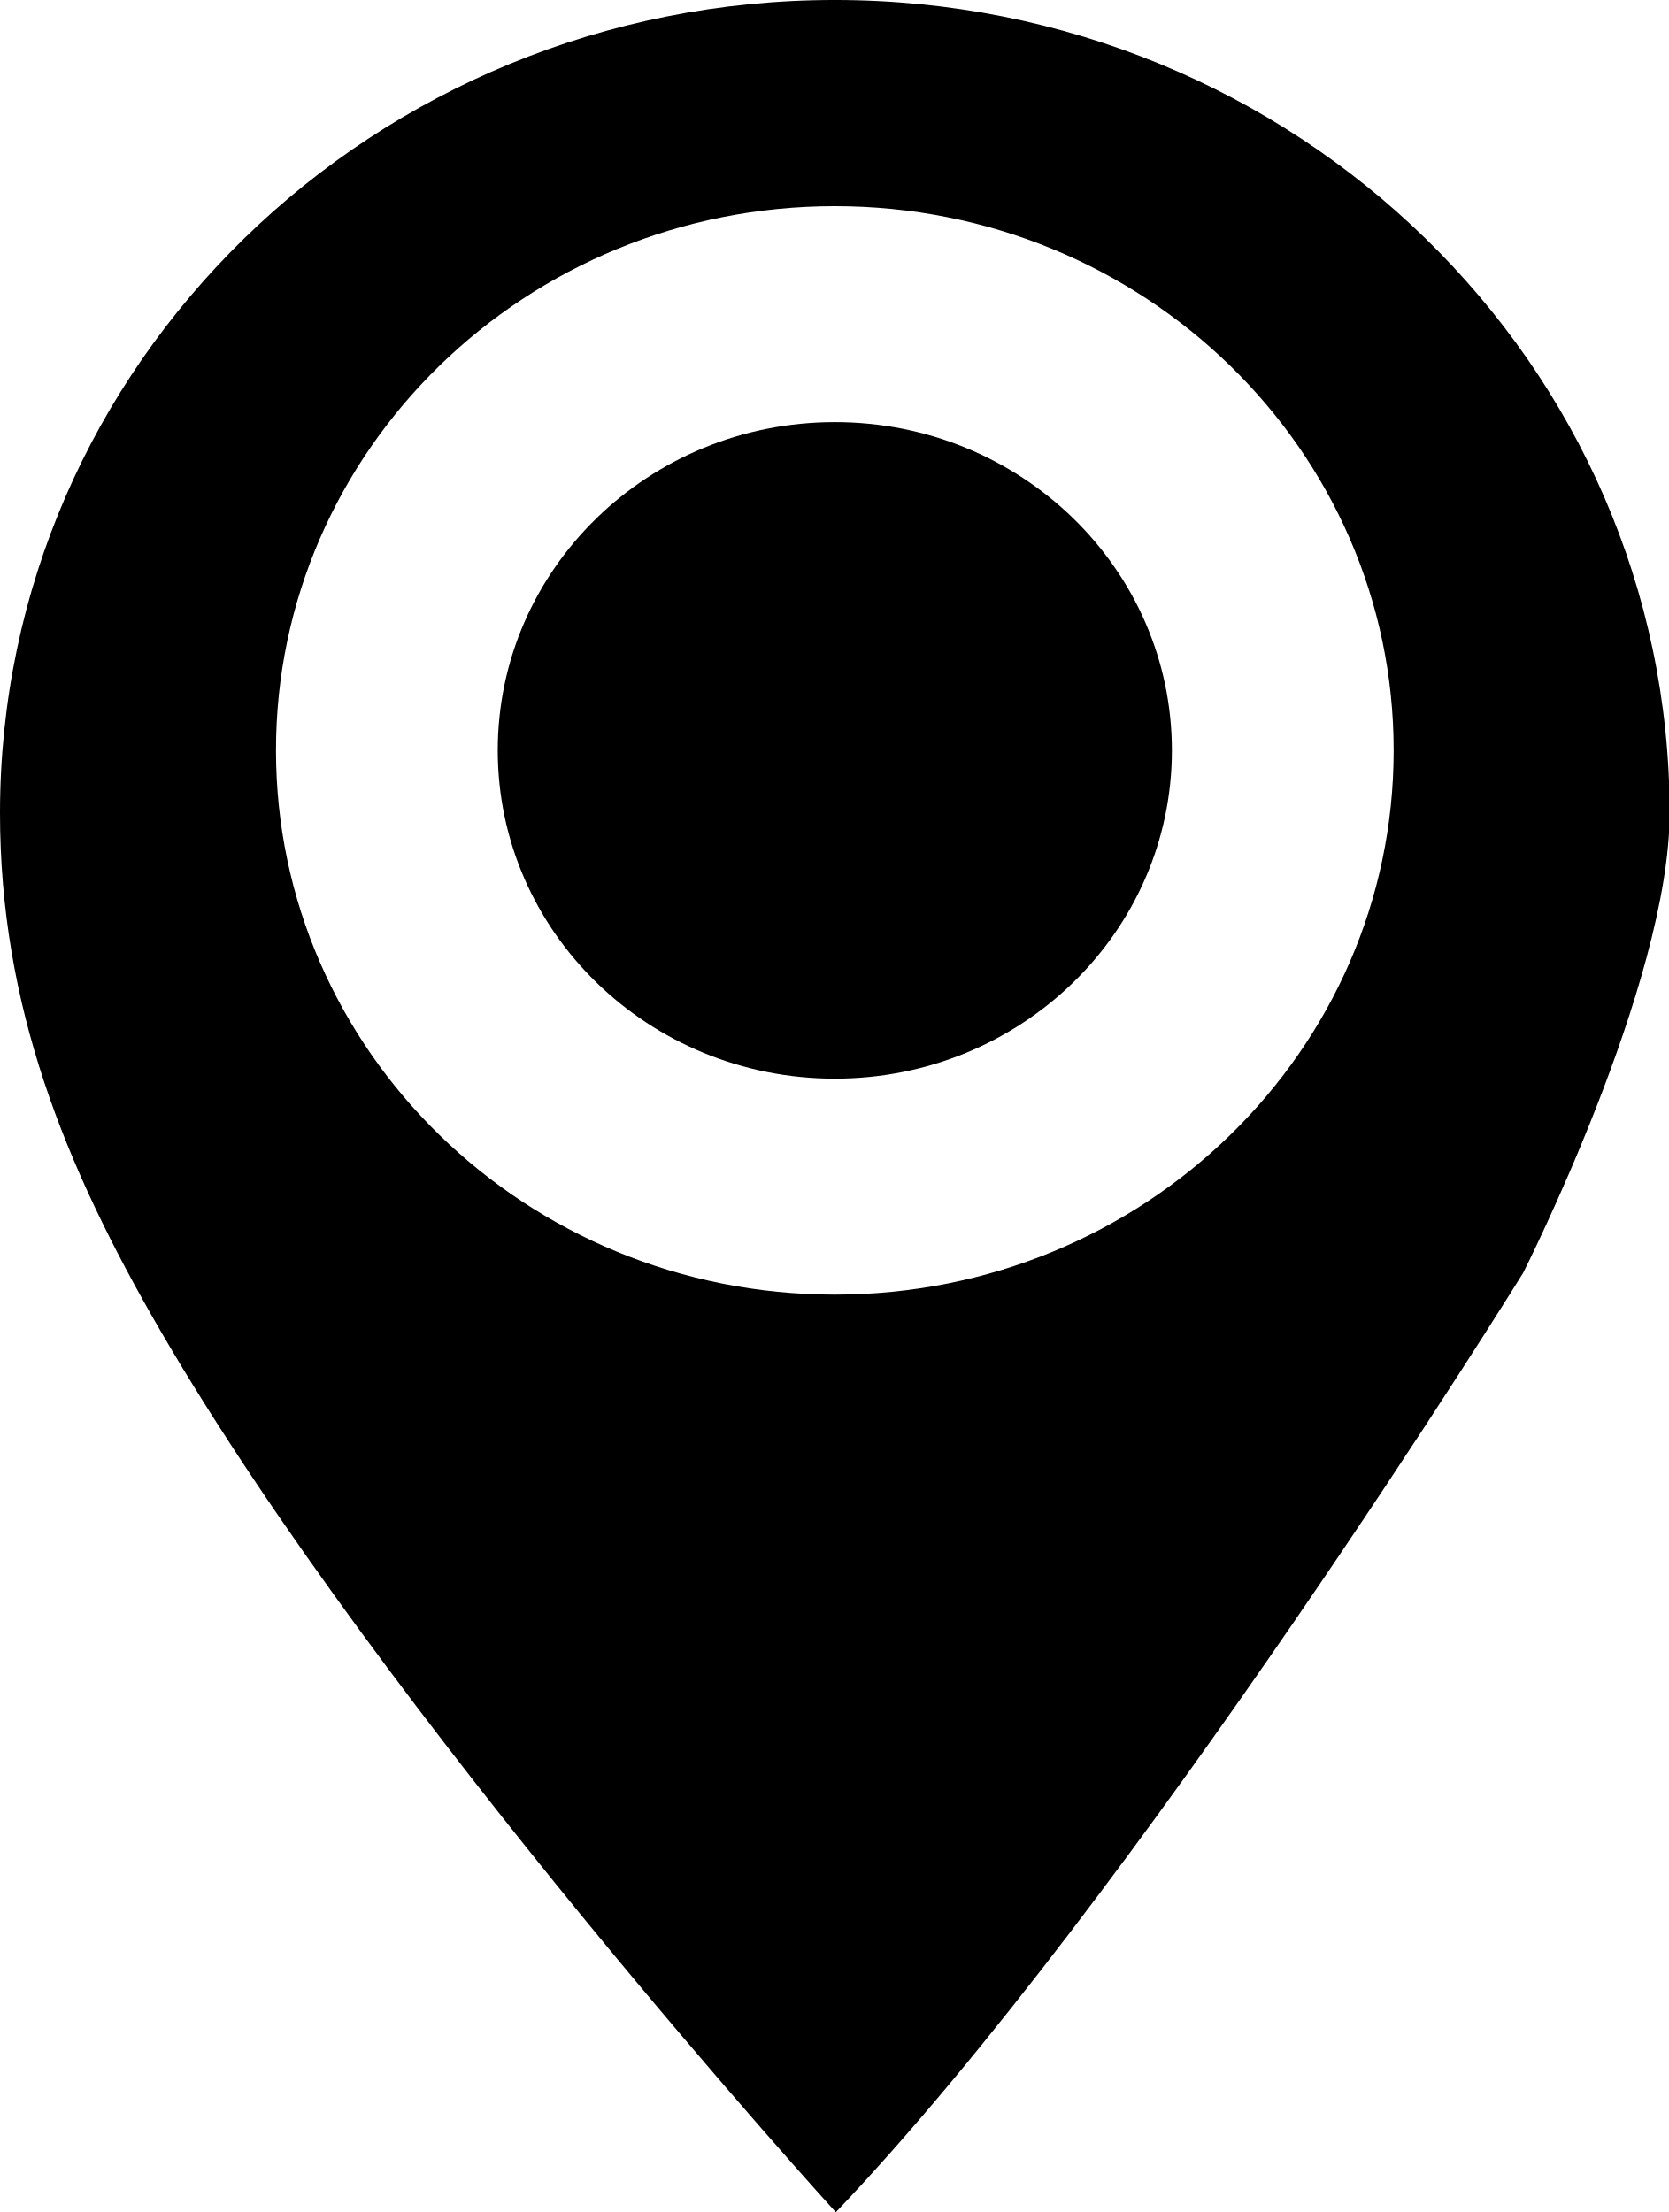
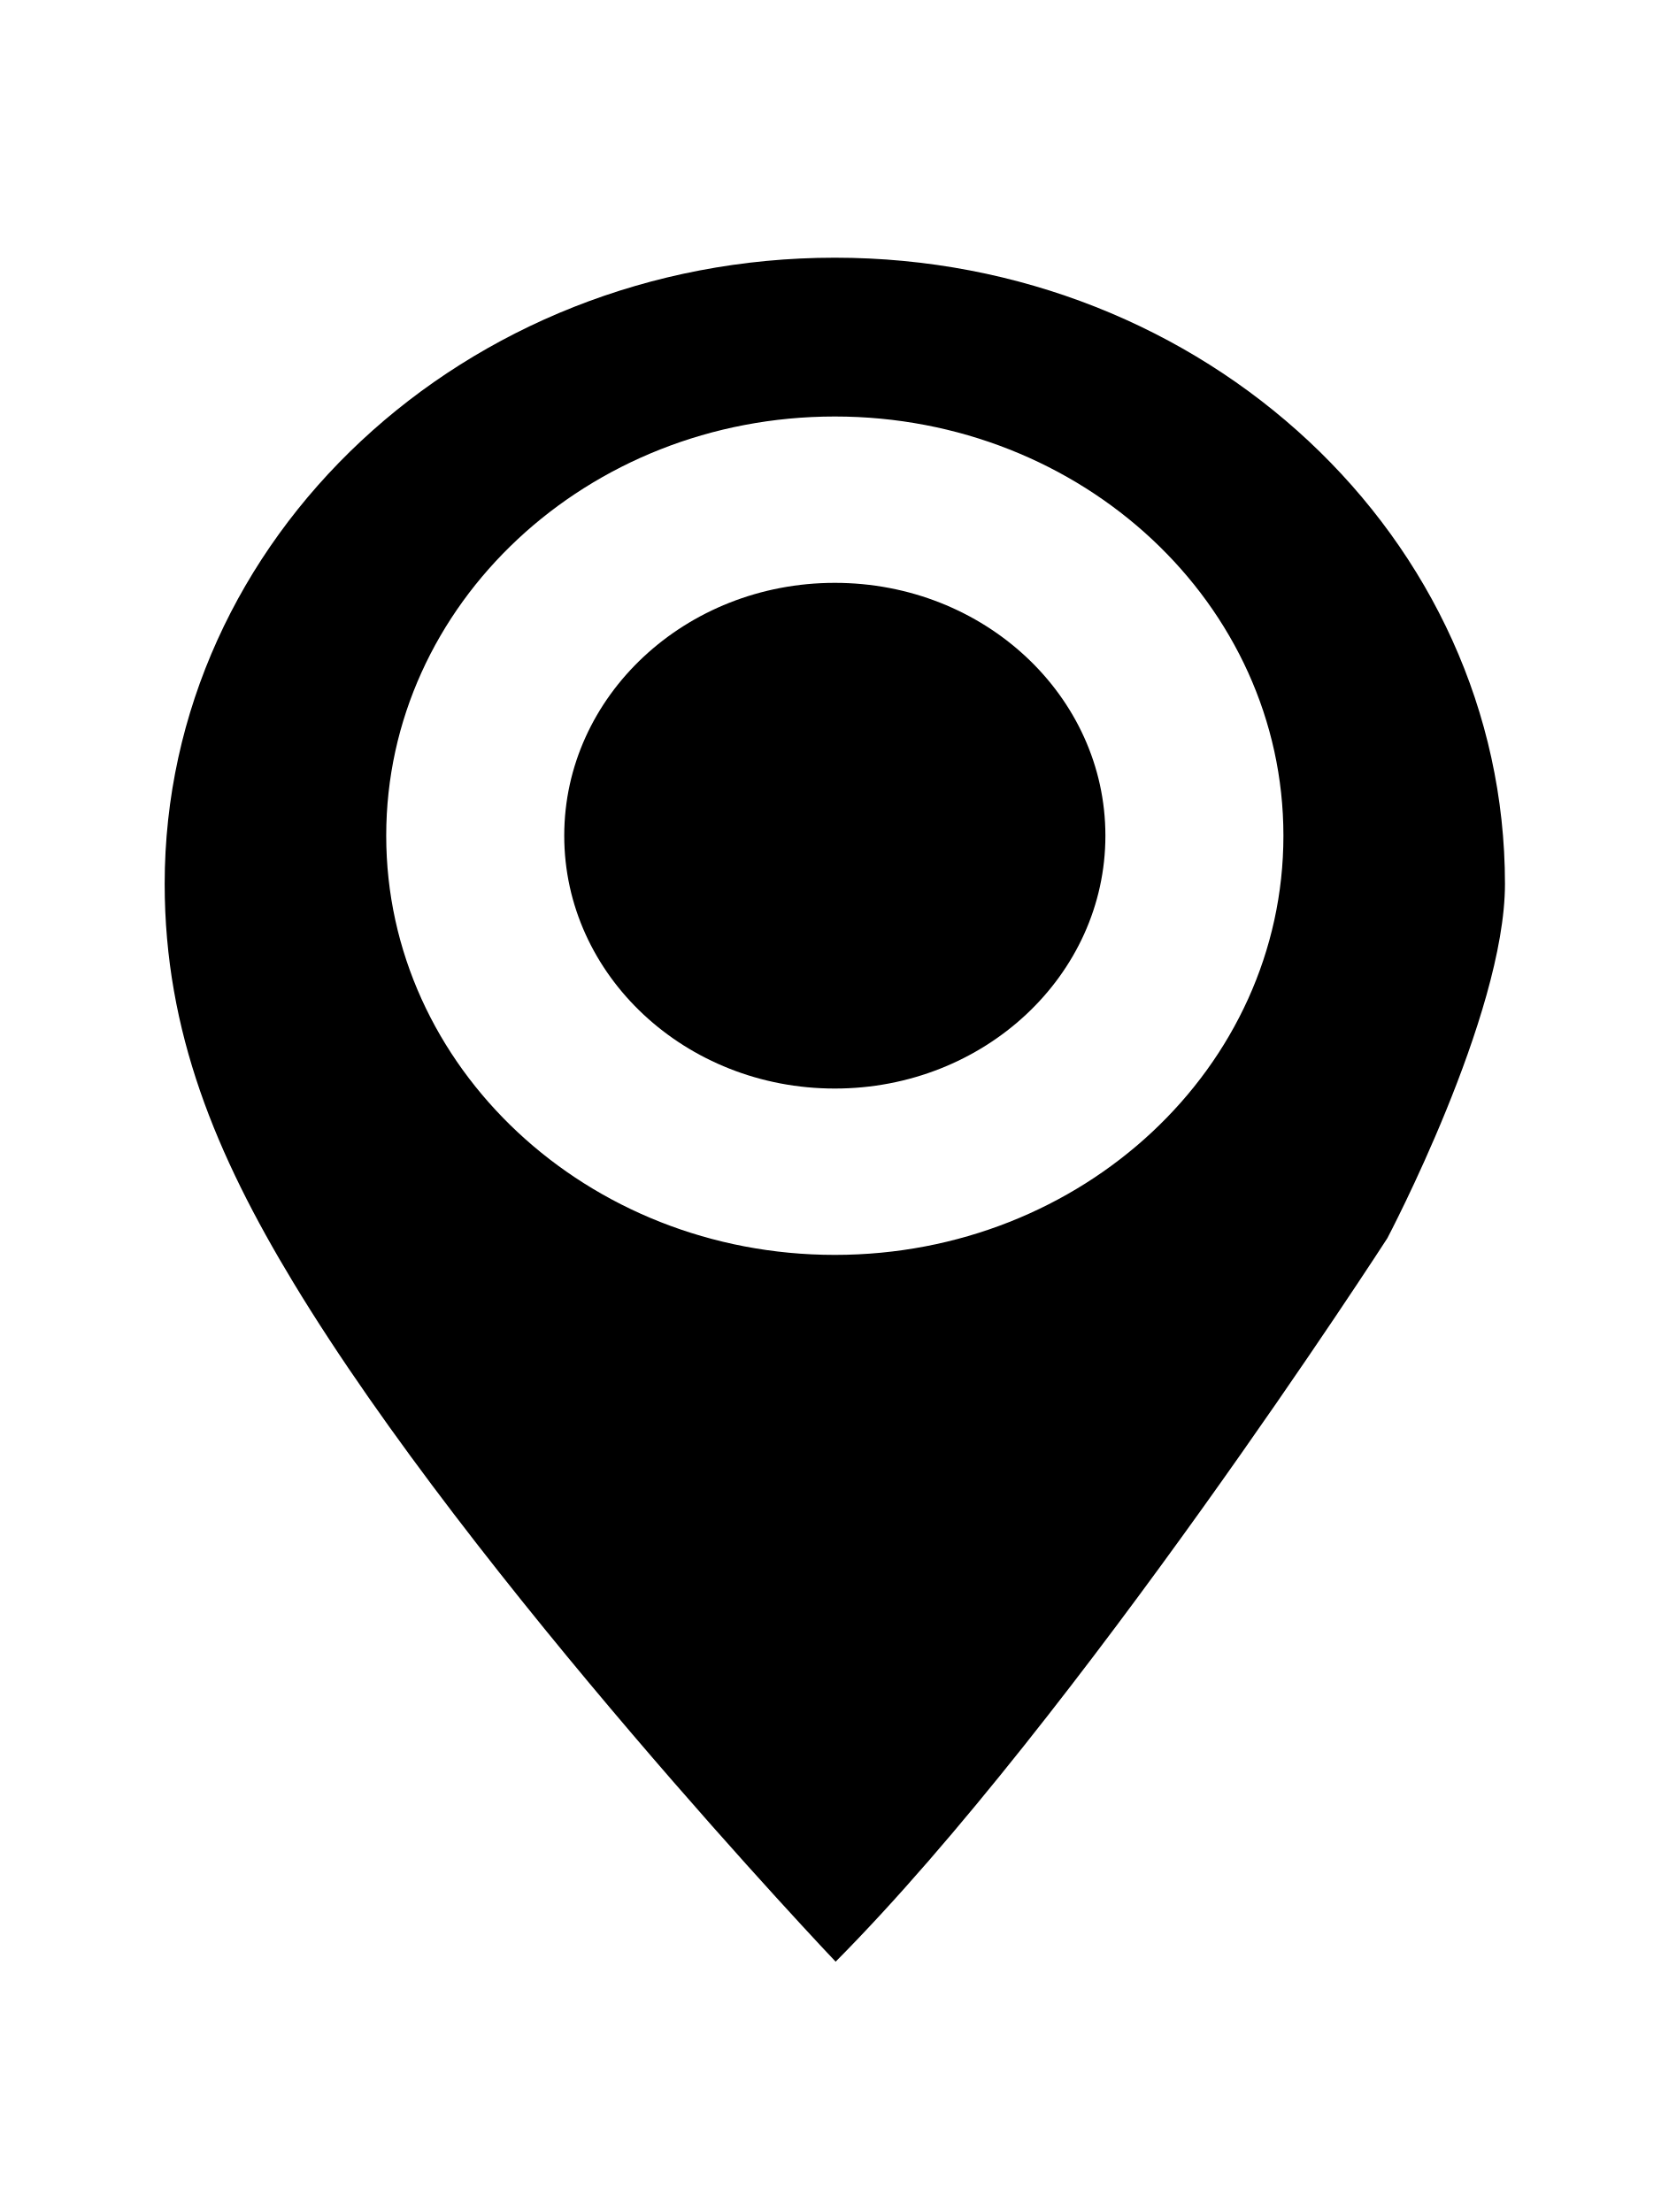
<svg xmlns="http://www.w3.org/2000/svg" width="233" height="309">
  <g>
    <g id="svg_8">
-       <g id="svg_5" transform="matrix(0.652905, 0, 0, 0.635955, 98.6204, -257.005)">
-         <path fill="#000000" d="m27.536,404.122c-98.628,0 -178.585,79.955 -178.585,178.585c0,42.256 13.724,77.289 34.268,113.638c48.065,85.042 144.533,193.714 144.533,193.714c64.417,-69.391 147.02,-206.308 147.02,-206.308s31.351,-63.531 31.351,-101.044c-0.002,-98.63 -79.958,-178.585 -178.587,-178.585zm0,284.378c-66.021,0 -119.546,-53.523 -119.546,-119.546s53.525,-119.546 119.546,-119.546s119.546,53.522 119.546,119.546s-53.525,119.546 -119.546,119.546z" id="svg_6" />
-         <circle fill="#000000" cx="27.536" cy="568.954" r="72.107" id="svg_7" />
+       <g transform="matrix(0.524115, 0, 0, 0.489844, 79.1669, -140.958)" id="svg_5">
+         <path id="svg_6" d="m71.42,361.251c-98.628,0 -178.585,79.955 -178.585,178.585c0,42.256 13.724,77.289 34.268,113.638c48.065,85.042 144.533,193.714 144.533,193.714c64.417,-69.391 147.02,-206.308 147.02,-206.308s31.351,-63.531 31.351,-101.044c-0.002,-98.63 -79.958,-178.585 -178.587,-178.585zm0,284.378c-66.021,0 -119.546,-53.523 -119.546,-119.546s53.525,-119.546 119.546,-119.546s119.546,53.522 119.546,119.546s-53.525,119.546 -119.546,119.546z" fill="#000000" />
+         <circle id="svg_7" r="72.107" cy="526.083" cx="71.42" fill="#000000" />
      </g>
    </g>
  </g>
</svg>
